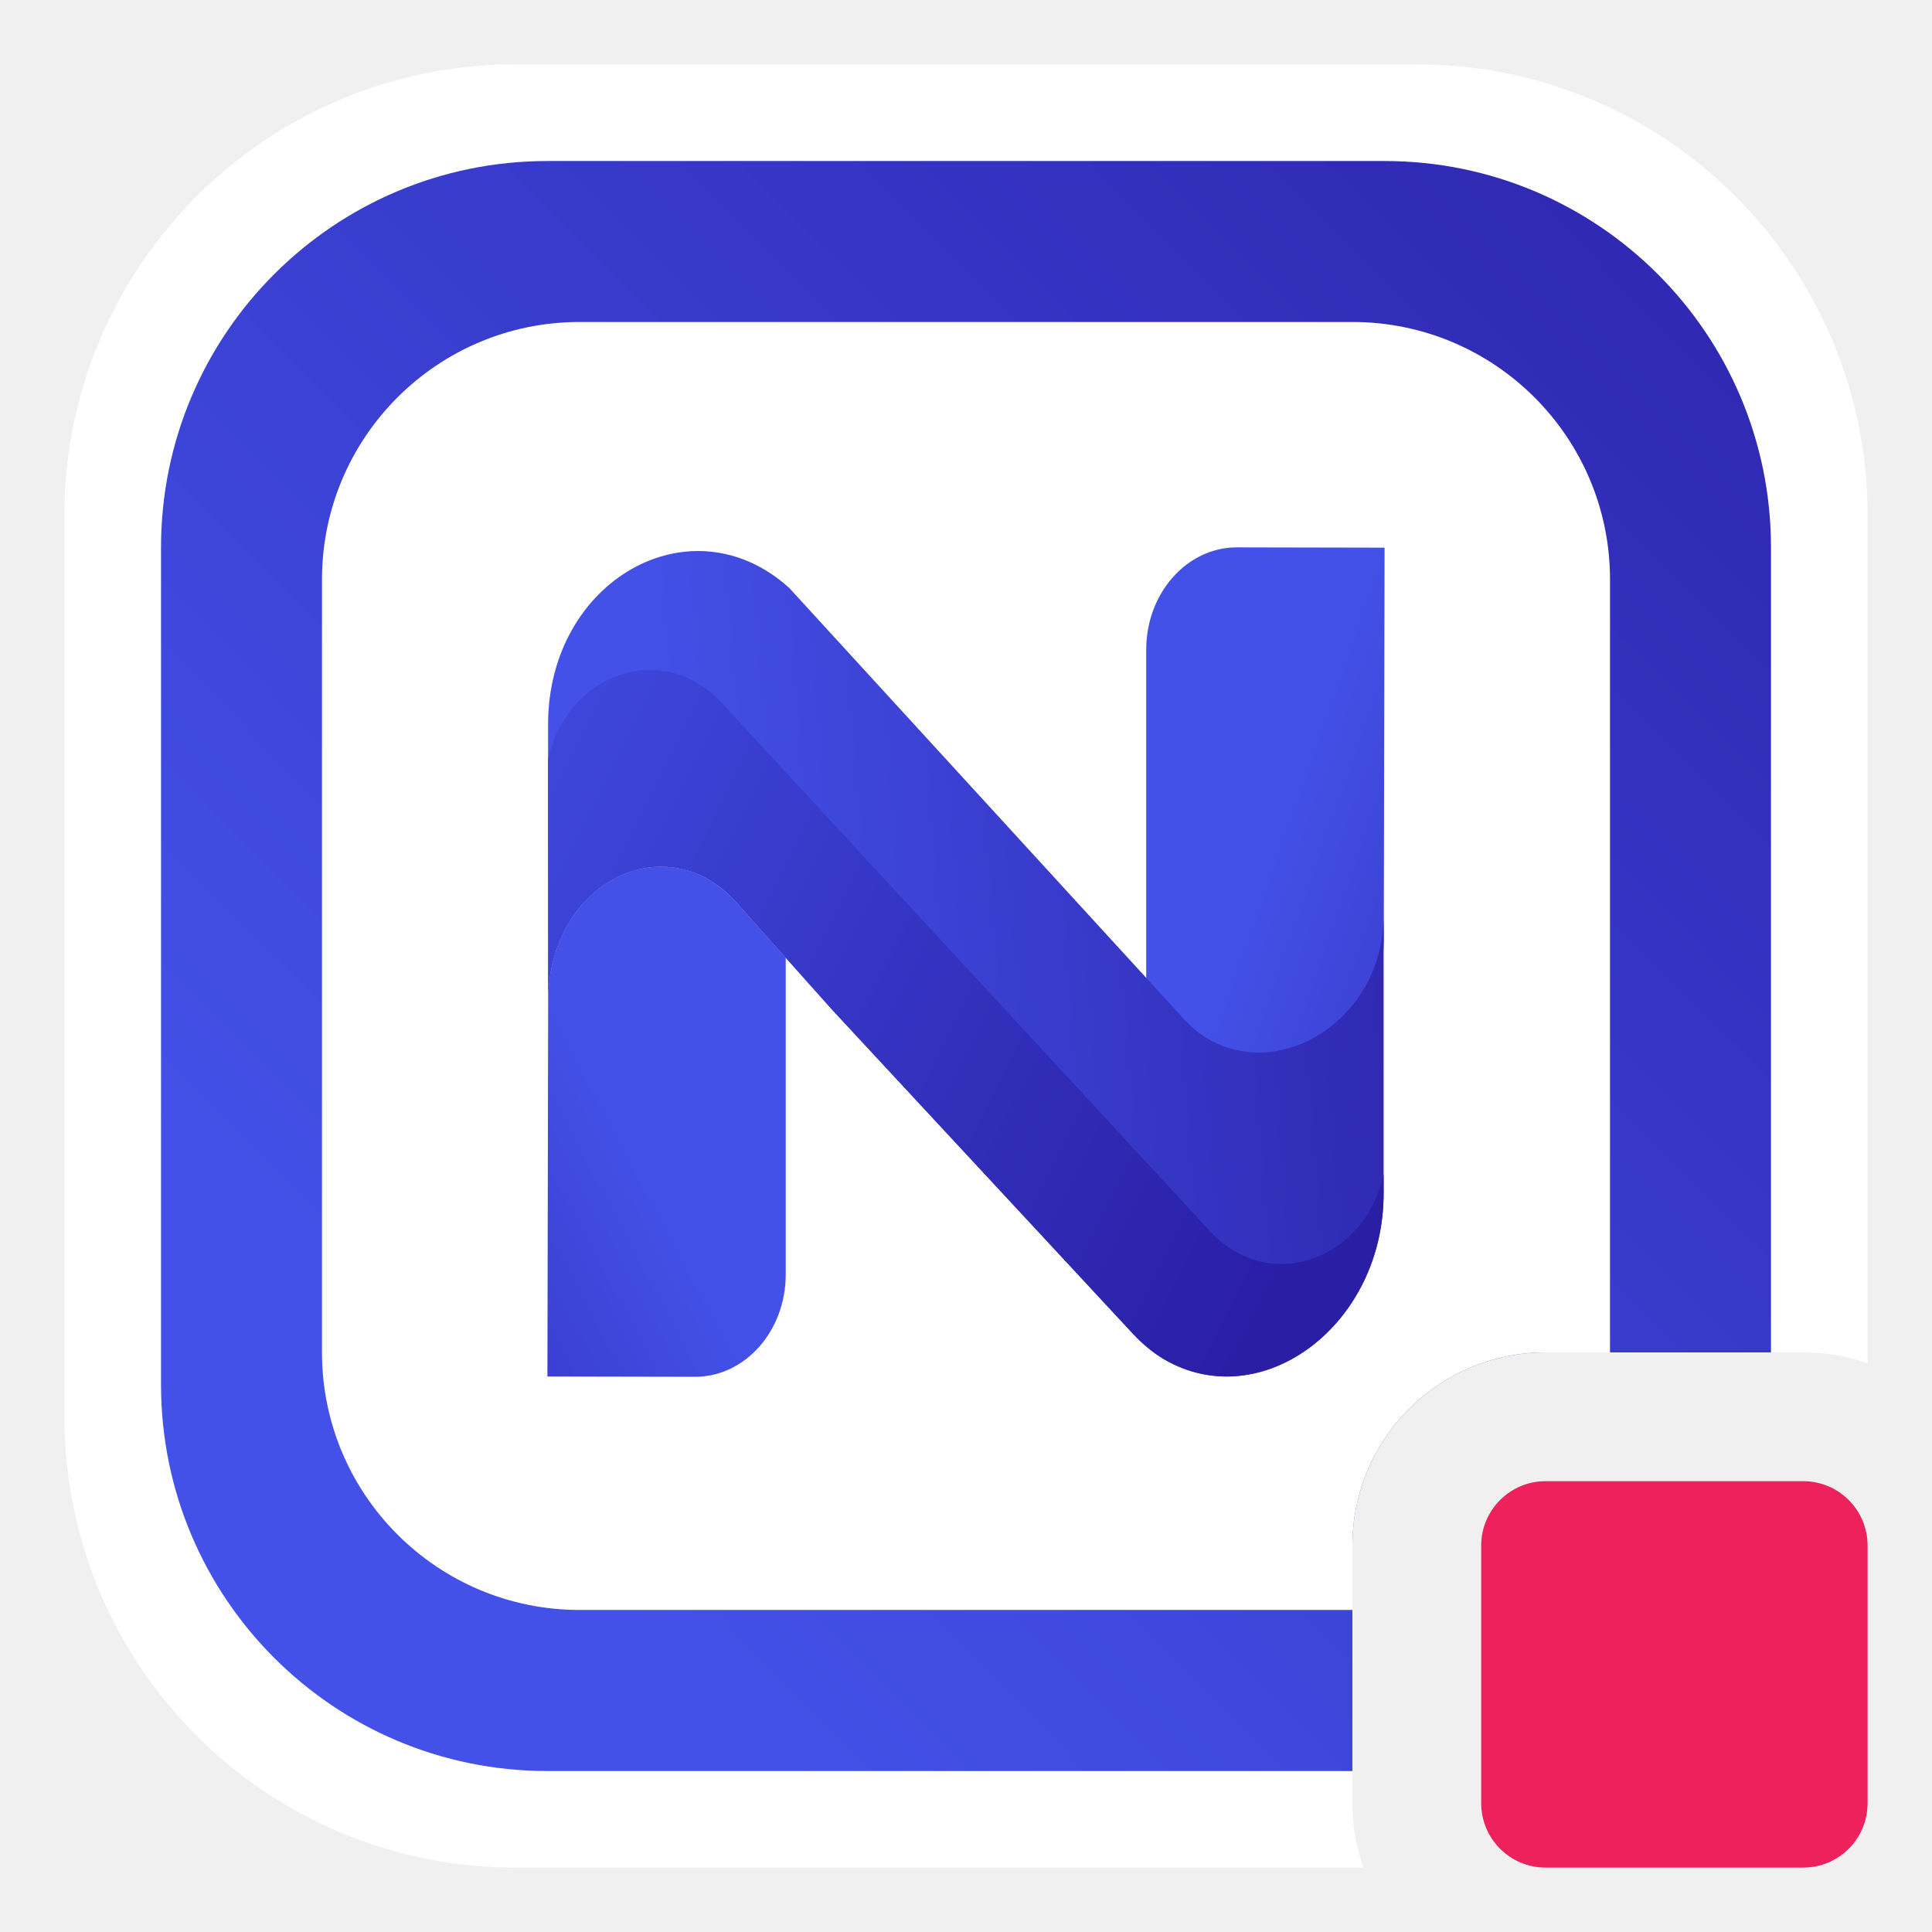
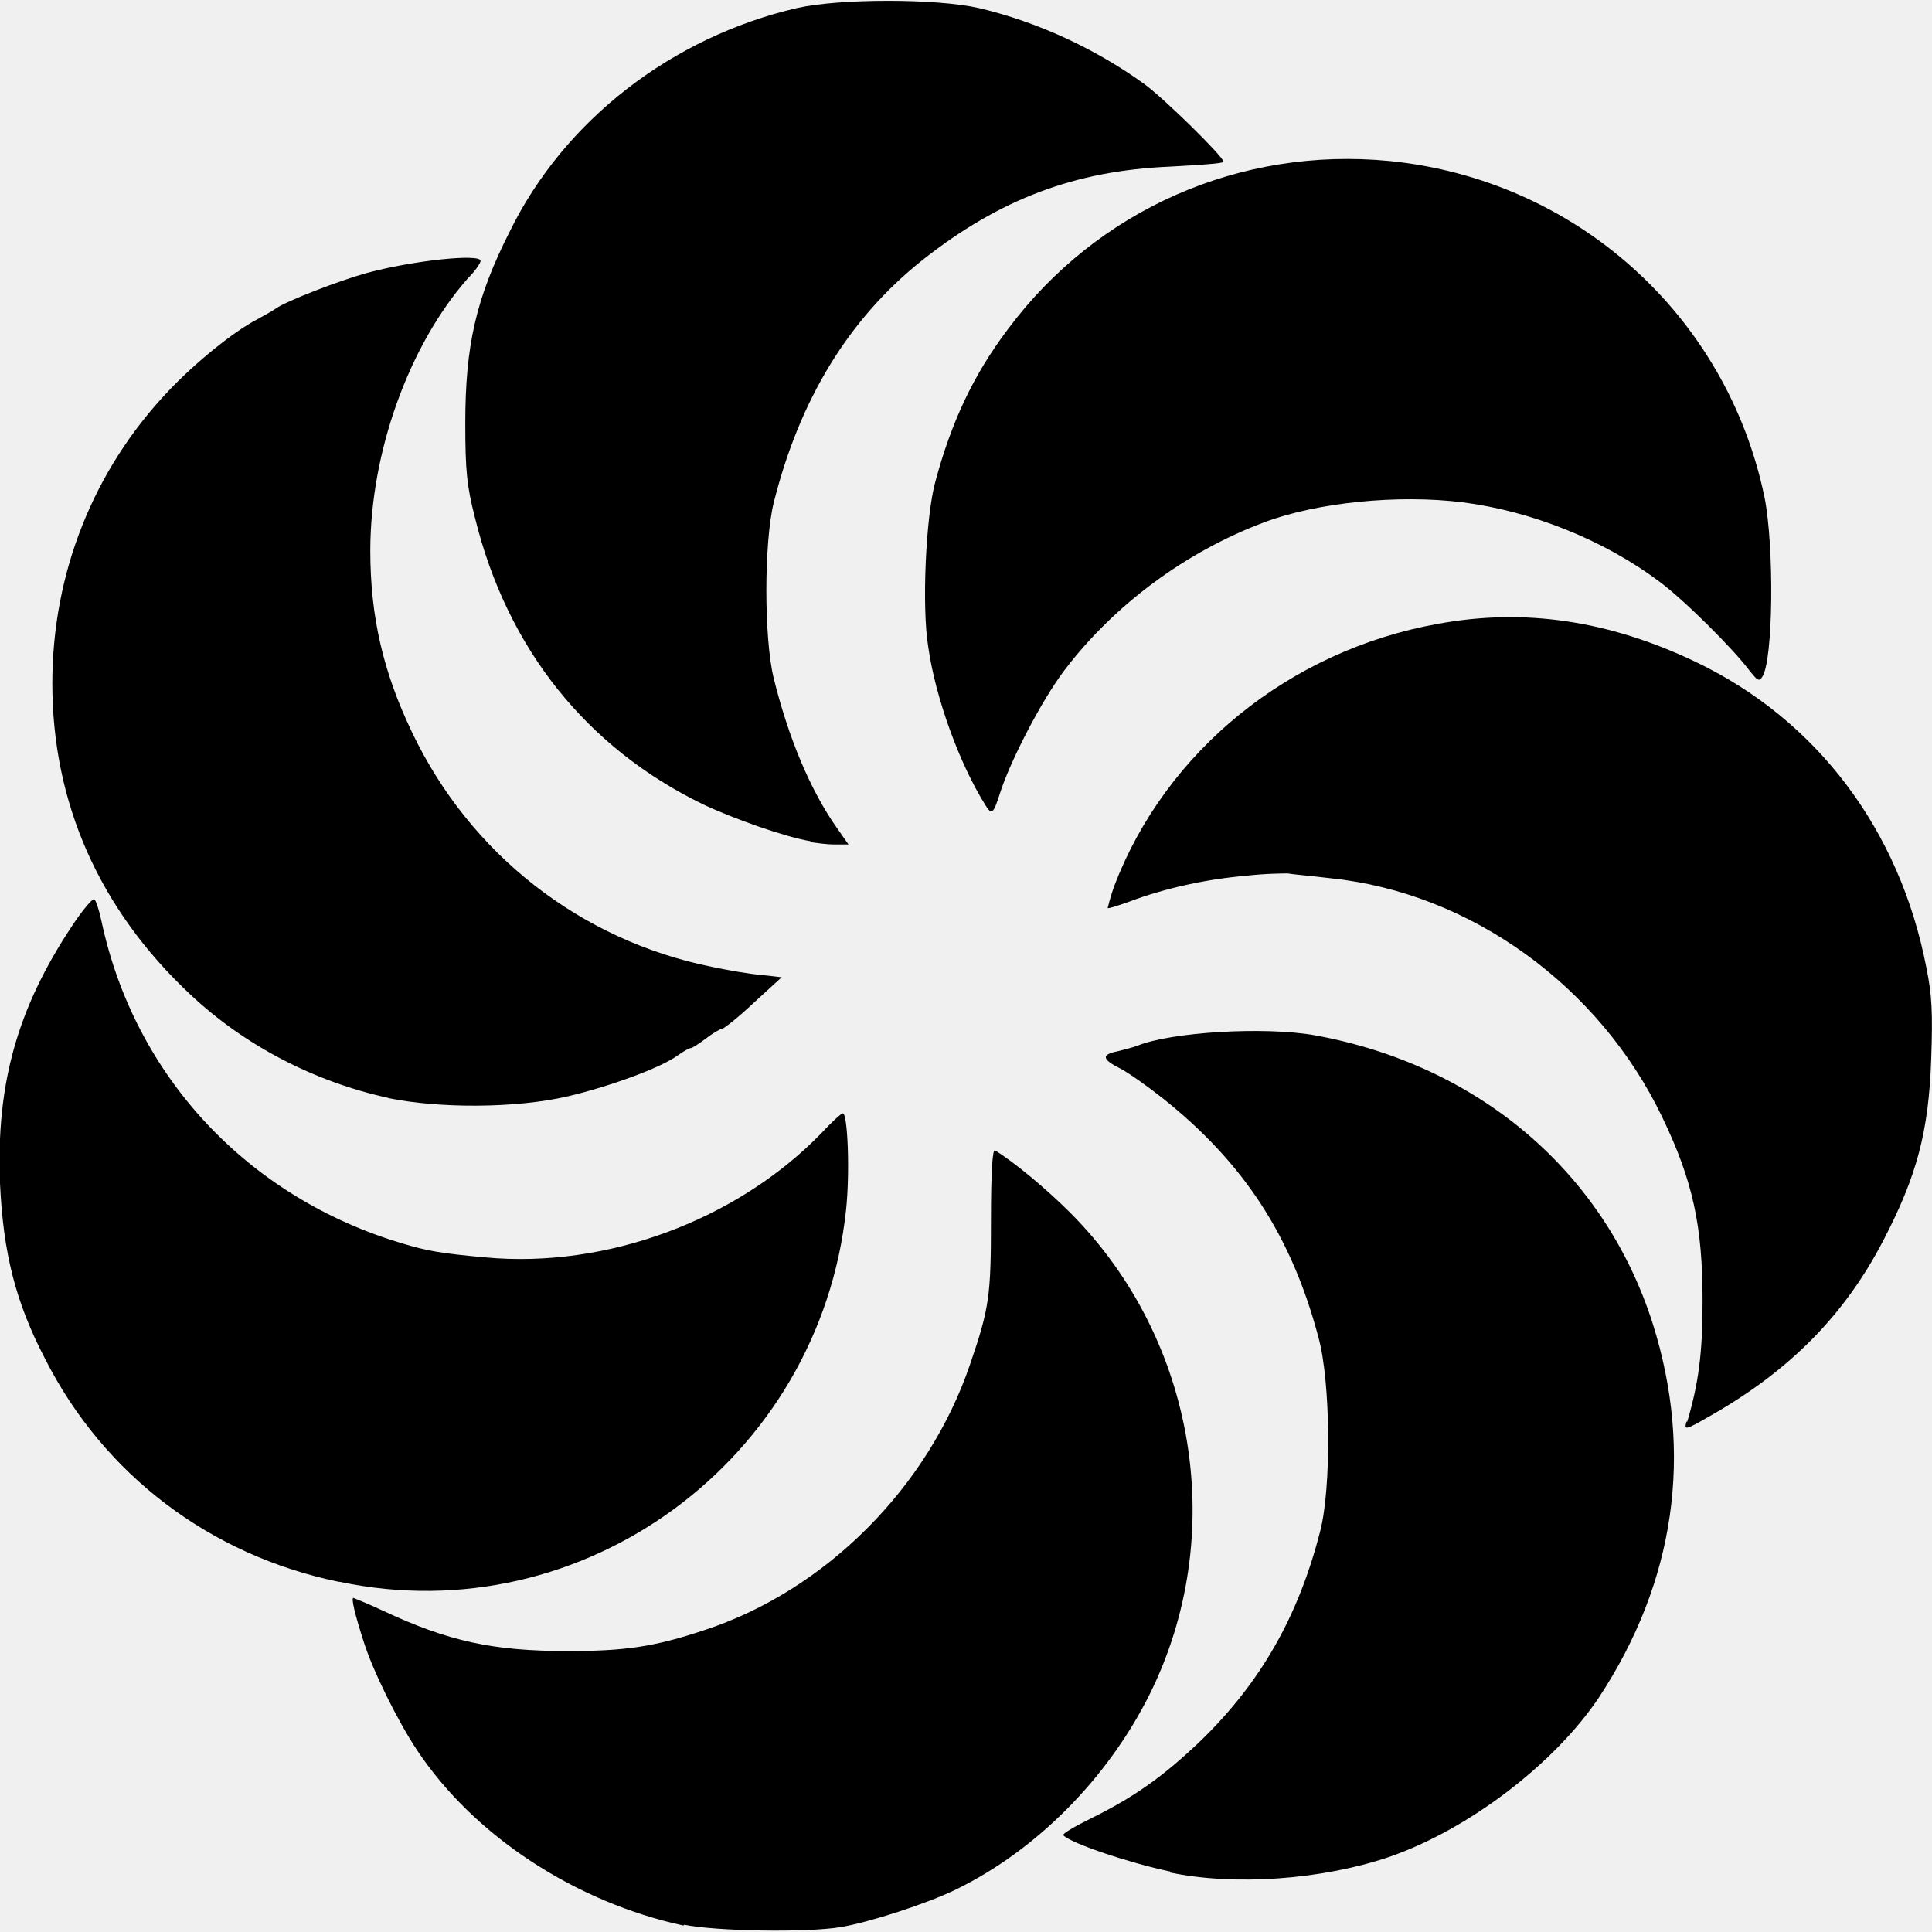
- <svg xmlns="http://www.w3.org/2000/svg" width="32" height="32" viewBox="0 0 32 32" fill="none">
-   <path fill-rule="evenodd" clip-rule="evenodd" d="M8.533 1.066C4.41 1.066 1.067 4.409 1.067 8.533V23.466C1.067 27.59 4.41 30.933 8.533 30.933H22.582C22.464 30.599 22.4 30.24 22.4 29.866V25.6C22.4 23.832 23.833 22.4 25.6 22.4H29.867C30.241 22.4 30.6 22.464 30.933 22.582V8.533C30.933 4.409 27.59 1.066 23.467 1.066H8.533Z" fill="white" />
-   <path fill-rule="evenodd" clip-rule="evenodd" d="M9.067 2.667C5.532 2.667 2.667 5.532 2.667 9.067V22.934C2.667 26.468 5.532 29.334 9.067 29.334H22.4V25.6C22.4 23.833 23.833 22.4 25.6 22.4H29.333V9.067C29.333 5.532 26.468 2.667 22.933 2.667H9.067Z" fill="white" />
-   <path fill-rule="evenodd" clip-rule="evenodd" d="M9.067 2.667C5.532 2.667 2.667 5.532 2.667 9.067V22.934C2.667 26.468 5.532 29.334 9.067 29.334H22.4V25.6C22.4 23.833 23.833 22.4 25.6 22.4H29.333V9.067C29.333 5.532 26.468 2.667 22.933 2.667H9.067Z" fill="url(#paint0_linear_2173_57906)" />
-   <path fill-rule="evenodd" clip-rule="evenodd" d="M9.6 5.333C7.244 5.333 5.333 7.243 5.333 9.6V22.4C5.333 24.756 7.244 26.666 9.6 26.666H22.4V25.6C22.4 23.832 23.833 22.4 25.6 22.4H26.667V9.6C26.667 7.243 24.756 5.333 22.4 5.333H9.6Z" fill="white" />
-   <path d="M13.014 15.862V21.109C13.014 22.046 12.341 22.805 11.511 22.804L9.067 22.799L9.079 16.725V16.529C9.1 15.01 10.337 14.042 11.478 14.445C11.755 14.544 12.003 14.727 12.209 14.958L13.014 15.862Z" fill="url(#paint1_linear_2173_57906)" />
-   <path d="M18.985 16.25V10.761C18.985 9.824 19.659 9.064 20.489 9.066L22.933 9.071L22.92 15.387V15.583C22.899 17.103 21.663 18.071 20.522 17.667C20.244 17.569 19.996 17.386 19.791 17.155L18.985 16.25Z" fill="url(#paint2_linear_2173_57906)" />
-   <path d="M22.917 15.166V19.748C22.928 21.956 20.889 23.45 19.285 22.517C19.09 22.403 18.915 22.252 18.756 22.082L13.775 16.716L13.014 15.863L12.209 14.958C12.004 14.727 11.755 14.544 11.478 14.446C10.337 14.043 9.1 15.011 9.08 16.529V16.479L9.078 12.63V11.998C9.078 9.612 11.447 8.27 13.072 9.738L19.607 16.876C19.764 17.049 19.951 17.193 20.164 17.288C21.39 17.833 22.917 16.776 22.917 15.166Z" fill="url(#paint3_linear_2173_57906)" />
-   <path d="M22.917 19.447V19.747C22.928 21.955 20.889 23.449 19.285 22.516C19.09 22.402 18.915 22.252 18.756 22.081L13.775 16.716L13.014 15.862L12.209 14.957C12.004 14.726 11.755 14.543 11.478 14.445C10.337 14.042 9.1 15.01 9.08 16.529V16.478L9.078 12.63V12.575C9.377 11.18 10.962 10.569 11.954 11.643L20.039 20.39C21.033 21.466 22.624 20.848 22.917 19.447Z" fill="url(#paint4_linear_2173_57906)" />
-   <path d="M29.867 24.533H25.6C25.011 24.533 24.533 25.011 24.533 25.6V29.866C24.533 30.456 25.011 30.933 25.6 30.933H29.867C30.456 30.933 30.933 30.456 30.933 29.866V25.6C30.933 25.011 30.456 24.533 29.867 24.533Z" fill="url(#paint5_linear_2173_57906)" />
-   <defs>
-     <linearGradient id="paint0_linear_2173_57906" x1="8.145" y1="24.413" x2="33.001" y2="-0.324" gradientUnits="userSpaceOnUse">
-       <stop stop-color="#4351E8" />
-       <stop offset="1" stop-color="#2A1EA5" />
-     </linearGradient>
-     <linearGradient id="paint1_linear_2173_57906" x1="10.548" y1="18.924" x2="2.694" y2="23.093" gradientUnits="userSpaceOnUse">
-       <stop stop-color="#4351E8" />
-       <stop offset="1" stop-color="#2A1EA5" />
-     </linearGradient>
-     <linearGradient id="paint2_linear_2173_57906" x1="21.233" y1="13.195" x2="29.816" y2="16.205" gradientUnits="userSpaceOnUse">
-       <stop stop-color="#4351E8" />
-       <stop offset="1" stop-color="#2A1EA5" />
-     </linearGradient>
-     <linearGradient id="paint3_linear_2173_57906" x1="11.068" y1="16.348" x2="26.069" y2="15.164" gradientUnits="userSpaceOnUse">
-       <stop stop-color="#4351E8" />
-       <stop offset="1" stop-color="#2A1EA5" />
-     </linearGradient>
-     <linearGradient id="paint4_linear_2173_57906" x1="5.193" y1="11.764" x2="21.754" y2="20.105" gradientUnits="userSpaceOnUse">
-       <stop stop-color="#4351E8" />
-       <stop offset="1" stop-color="#2A1EA5" />
-     </linearGradient>
-     <linearGradient id="paint5_linear_2173_57906" x1="1042.89" y1="392.6" x2="1018.26" y2="407.176" gradientUnits="userSpaceOnUse">
-       <stop stop-color="#ED1A2C" />
-       <stop offset="1" stop-color="#EE215D" />
-     </linearGradient>
-   </defs>
+ <svg xmlns="http://www.w3.org/2000/svg" width="32" height="32" viewBox="0 0 24 24" fill="currentColor">
+   <path d="M8.49,23.92c-1.34-.29-2.6-1.11-3.31-2.18-.24-.36-.55-.99-.66-1.34-.11-.34-.16-.55-.13-.55,0,0,.18.07.37.16.81.38,1.37.5,2.29.5.71,0,1.07-.05,1.7-.26,1.5-.49,2.78-1.77,3.3-3.3.24-.7.26-.85.26-1.79,0-.61.02-.89.05-.87.23.14.63.47.94.78,1.57,1.58,1.96,4.01.98,5.98-.52,1.04-1.4,1.93-2.4,2.42-.37.18-1.08.41-1.44.47-.43.07-1.55.05-1.94-.03ZM14.54,23.25c-.52-.11-1.23-.35-1.33-.45-.02-.02.14-.11.34-.21.53-.26.9-.52,1.37-.97.74-.72,1.21-1.54,1.48-2.6.14-.54.13-1.85-.02-2.4-.33-1.25-.92-2.17-1.94-2.98-.19-.15-.43-.32-.53-.37-.22-.11-.23-.17-.03-.21.08-.02.2-.05.25-.07.42-.17,1.57-.24,2.2-.13,2.04.37,3.6,1.7,4.2,3.58.51,1.61.28,3.21-.67,4.65-.55.82-1.62,1.64-2.61,1.98-.83.28-1.91.36-2.72.19ZM4.21,19.65c-1.6-.33-2.92-1.33-3.65-2.77C.19,16.17.04,15.56,0,14.7c-.05-1.24.22-2.18.89-3.19.13-.2.26-.35.28-.34.02.01.06.13.09.27.41,1.93,1.82,3.44,3.75,4.01.3.09.47.12,1.02.17,1.5.14,3.12-.46,4.17-1.54.13-.14.25-.25.27-.25.06,0,.09.73.04,1.2-.33,3.1-3.26,5.26-6.29,4.62ZM20.96,17.66c.14-.48.19-.84.19-1.5,0-.93-.12-1.49-.5-2.28-.78-1.63-2.38-2.79-4.12-2.97-.25-.03-.49-.05-.53-.06-.04,0-.28,0-.53.03-.47.04-.99.15-1.44.32-.14.05-.26.09-.27.08,0,0,.03-.13.08-.27.64-1.68,2.18-2.93,4.02-3.26,1.08-.2,2.13-.04,3.2.47,1.51.72,2.54,2.09,2.87,3.8.07.34.08.57.06,1.13-.03.91-.18,1.46-.59,2.25-.48.93-1.16,1.62-2.14,2.18-.33.19-.34.19-.31.08h0ZM4.83,13.64c-.92-.2-1.79-.65-2.47-1.29-1.13-1.06-1.71-2.38-1.71-3.86,0-1.37.51-2.65,1.44-3.63.33-.35.81-.74,1.1-.89.09-.05.2-.11.24-.14.13-.09.77-.34,1.13-.44.6-.16,1.41-.24,1.41-.15,0,.03-.07.13-.16.22-.73.83-1.21,2.16-1.21,3.38,0,.82.16,1.51.52,2.26.72,1.51,2.09,2.58,3.72,2.91.19.04.47.09.61.1l.26.03-.35.32c-.19.18-.37.32-.39.32s-.11.05-.2.12c-.08.06-.17.12-.19.12s-.09.04-.16.09c-.22.16-.86.39-1.37.51-.65.15-1.6.15-2.23.02h0ZM10.07,10.45c-.31-.05-.96-.28-1.34-.46-1.44-.7-2.43-1.93-2.83-3.56-.1-.39-.12-.58-.12-1.17,0-.96.13-1.55.55-2.38C7.01,1.49,8.35.46,9.9.1c.53-.12,1.73-.12,2.26,0,.72.17,1.44.5,2.05.94.25.18.99.91.99.97,0,.02-.3.04-.67.06-1.17.05-2.11.4-3.07,1.16-.92.73-1.53,1.74-1.85,3.02-.12.5-.12,1.67,0,2.17.18.73.45,1.39.79,1.87l.14.2h-.18c-.1,0-.23-.02-.3-.03h0ZM12.24,10c-.32-.51-.62-1.33-.71-1.97-.08-.49-.03-1.62.09-2.05.2-.74.47-1.32.9-1.89,1.11-1.49,2.89-2.27,4.74-2.09,2.31.23,4.19,1.91,4.66,4.18.12.6.11,2.03-.03,2.23-.04.06-.06.04-.15-.07-.19-.26-.81-.88-1.12-1.11-.69-.52-1.59-.88-2.45-.99-.8-.1-1.81,0-2.47.25-.96.36-1.86,1.02-2.48,1.84-.28.37-.67,1.12-.8,1.53-.08.25-.1.27-.18.14Z" />
</svg>
